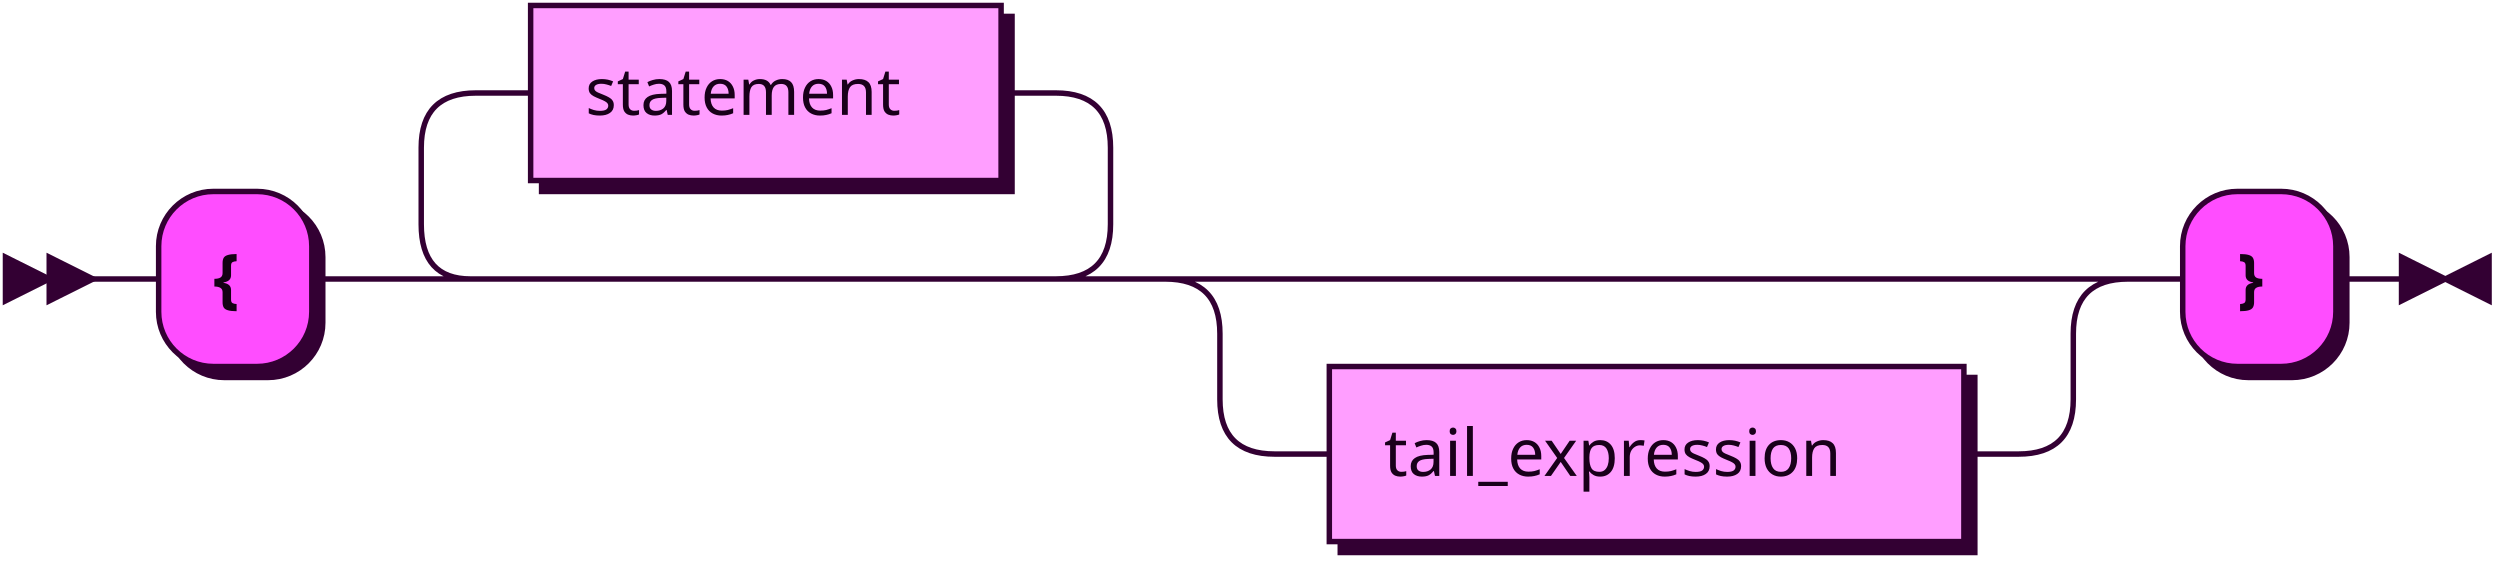
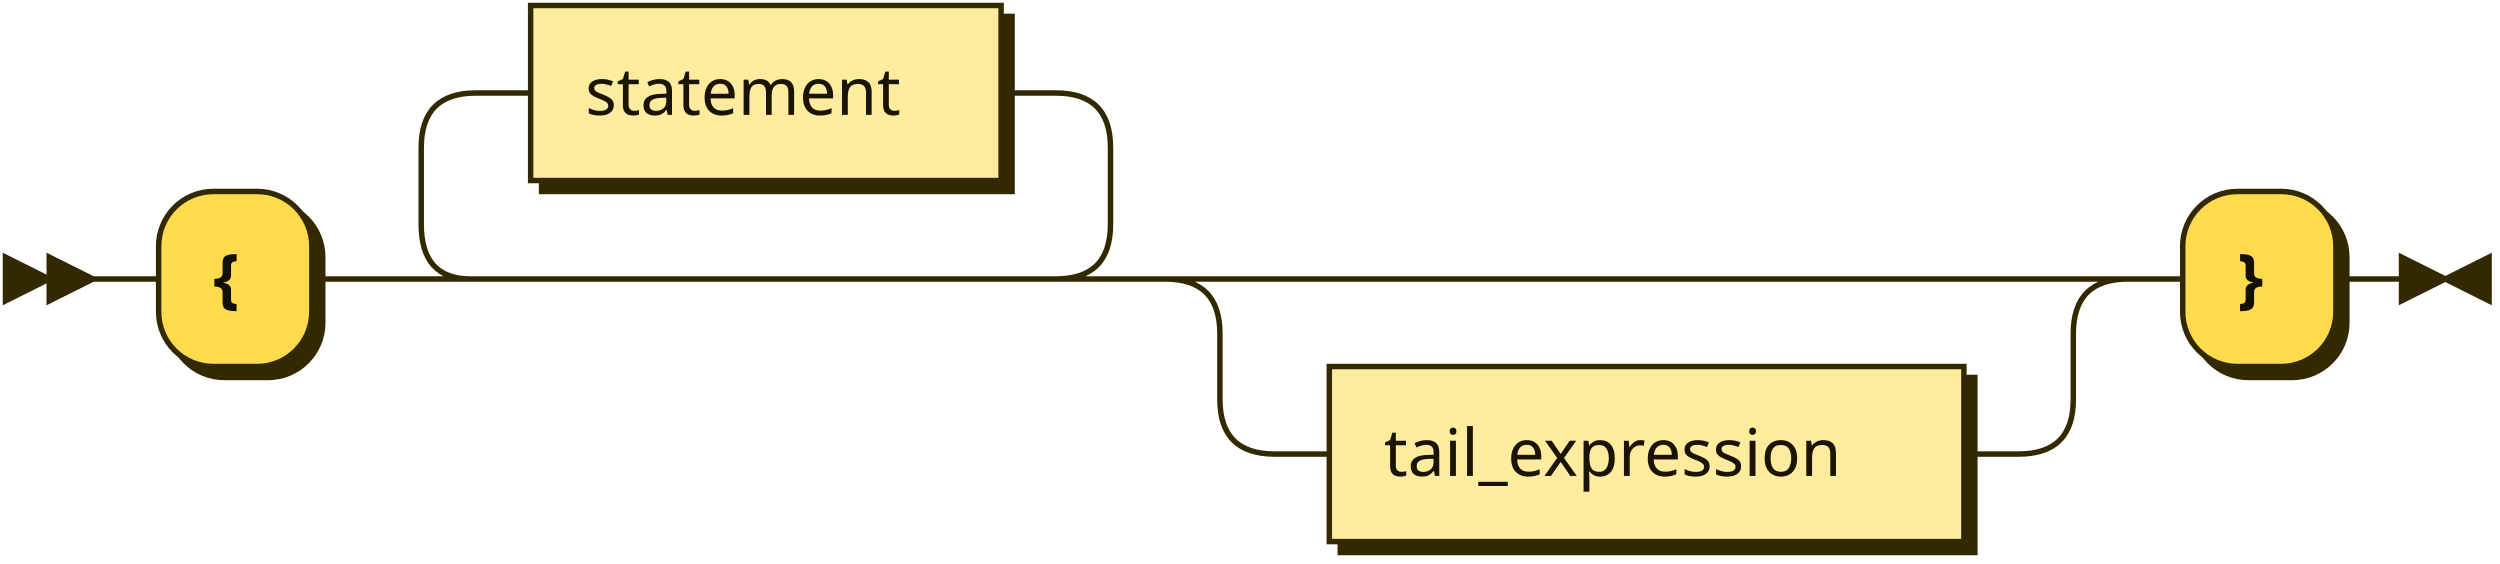
<svg xmlns="http://www.w3.org/2000/svg" xmlns:xlink="http://www.w3.org/1999/xlink" width="457" height="103">
  <defs>
    <style type="text/css">
    @namespace "http://www.w3.org/2000/svg";
-     .line                 {fill: none; stroke: #330033; stroke-width: 1;}
-     .bold-line            {stroke: #140014; shape-rendering: crispEdges; stroke-width: 2;}
-     .thin-line            {stroke: #1F001F; shape-rendering: crispEdges}
-     .filled               {fill: #330033; stroke: none;}
+     .line                 {fill: none; stroke: #332900; stroke-width: 1;}
+     .bold-line            {stroke: #141000; shape-rendering: crispEdges; stroke-width: 2;}
+     .thin-line            {stroke: #1F1800; shape-rendering: crispEdges}
+     .filled               {fill: #332900; stroke: none;}
    text.terminal         {font-family: Verdana, Sans-serif;
                            font-size: 12px;
-                             fill: #140014;
+                             fill: #141000;
                            font-weight: bold;
                          }
    text.nonterminal      {font-family: Verdana, Sans-serif;
                            font-size: 12px;
-                             fill: #19001A;
+                             fill: #1A1400;
                            font-weight: normal;
                          }
    text.regexp           {font-family: Verdana, Sans-serif;
                            font-size: 12px;
-                             fill: #1F001F;
+                             fill: #1F1800;
                            font-weight: normal;
                          }
-     rect, circle, polygon {fill: #330033; stroke: #330033;}
-     rect.terminal         {fill: #FF4DFF; stroke: #330033; stroke-width: 1;}
-     rect.nonterminal      {fill: #FF9EFF; stroke: #330033; stroke-width: 1;}
+     rect, circle, polygon {fill: #332900; stroke: #332900;}
+     rect.terminal         {fill: #FFDB4D; stroke: #332900; stroke-width: 1;}
+     rect.nonterminal      {fill: #FFEC9E; stroke: #332900; stroke-width: 1;}
    rect.text             {fill: none; stroke: none;}
-     polygon.regexp        {fill: #FFC7FF; stroke: #330033; stroke-width: 1;}
+     polygon.regexp        {fill: #FFF4C7; stroke: #332900; stroke-width: 1;}
  </style>
  </defs>
  <polygon points="9 51 1 47 1 55" />
  <polygon points="17 51 9 47 9 55" />
  <rect x="31" y="37" width="28" height="32" rx="10" />
  <rect x="29" y="35" width="28" height="32" class="terminal" rx="10" />
  <text class="terminal" x="39" y="55">{</text>
  <a xlink:href="#statement" xlink:title="statement">
    <rect x="99" y="3" width="86" height="32" />
    <rect x="97" y="1" width="86" height="32" class="nonterminal" />
    <text class="nonterminal" x="107" y="21">statement</text>
  </a>
  <a xlink:href="#tail_expression" xlink:title="tail_expression">
    <rect x="245" y="69" width="116" height="32" />
    <rect x="243" y="67" width="116" height="32" class="nonterminal" />
    <text class="nonterminal" x="253" y="87">tail_expression</text>
  </a>
  <rect x="401" y="37" width="28" height="32" rx="10" />
  <rect x="399" y="35" width="28" height="32" class="terminal" rx="10" />
  <text class="terminal" x="409" y="55">}</text>
  <path class="line" d="m17 51 h2 m0 0 h10 m28 0 h10 m20 0 h10 m0 0 h96 m-126 0 l20 0 m-1 0 q-9 0 -9 -10 l0 -14 q0 -10 10 -10 m106 34 l20 0 m-20 0 q10 0 10 -10 l0 -14 q0 -10 -10 -10 m-106 0 h10 m86 0 h10 m40 34 h10 m0 0 h126 m-156 0 h20 m136 0 h20 m-176 0 q10 0 10 10 m156 0 q0 -10 10 -10 m-166 10 v12 m156 0 v-12 m-156 12 q0 10 10 10 m136 0 q10 0 10 -10 m-146 10 h10 m116 0 h10 m20 -32 h10 m28 0 h10 m3 0 h-3" />
  <polygon points="447 51 455 47 455 55" />
  <polygon points="447 51 439 47 439 55" />
</svg>
